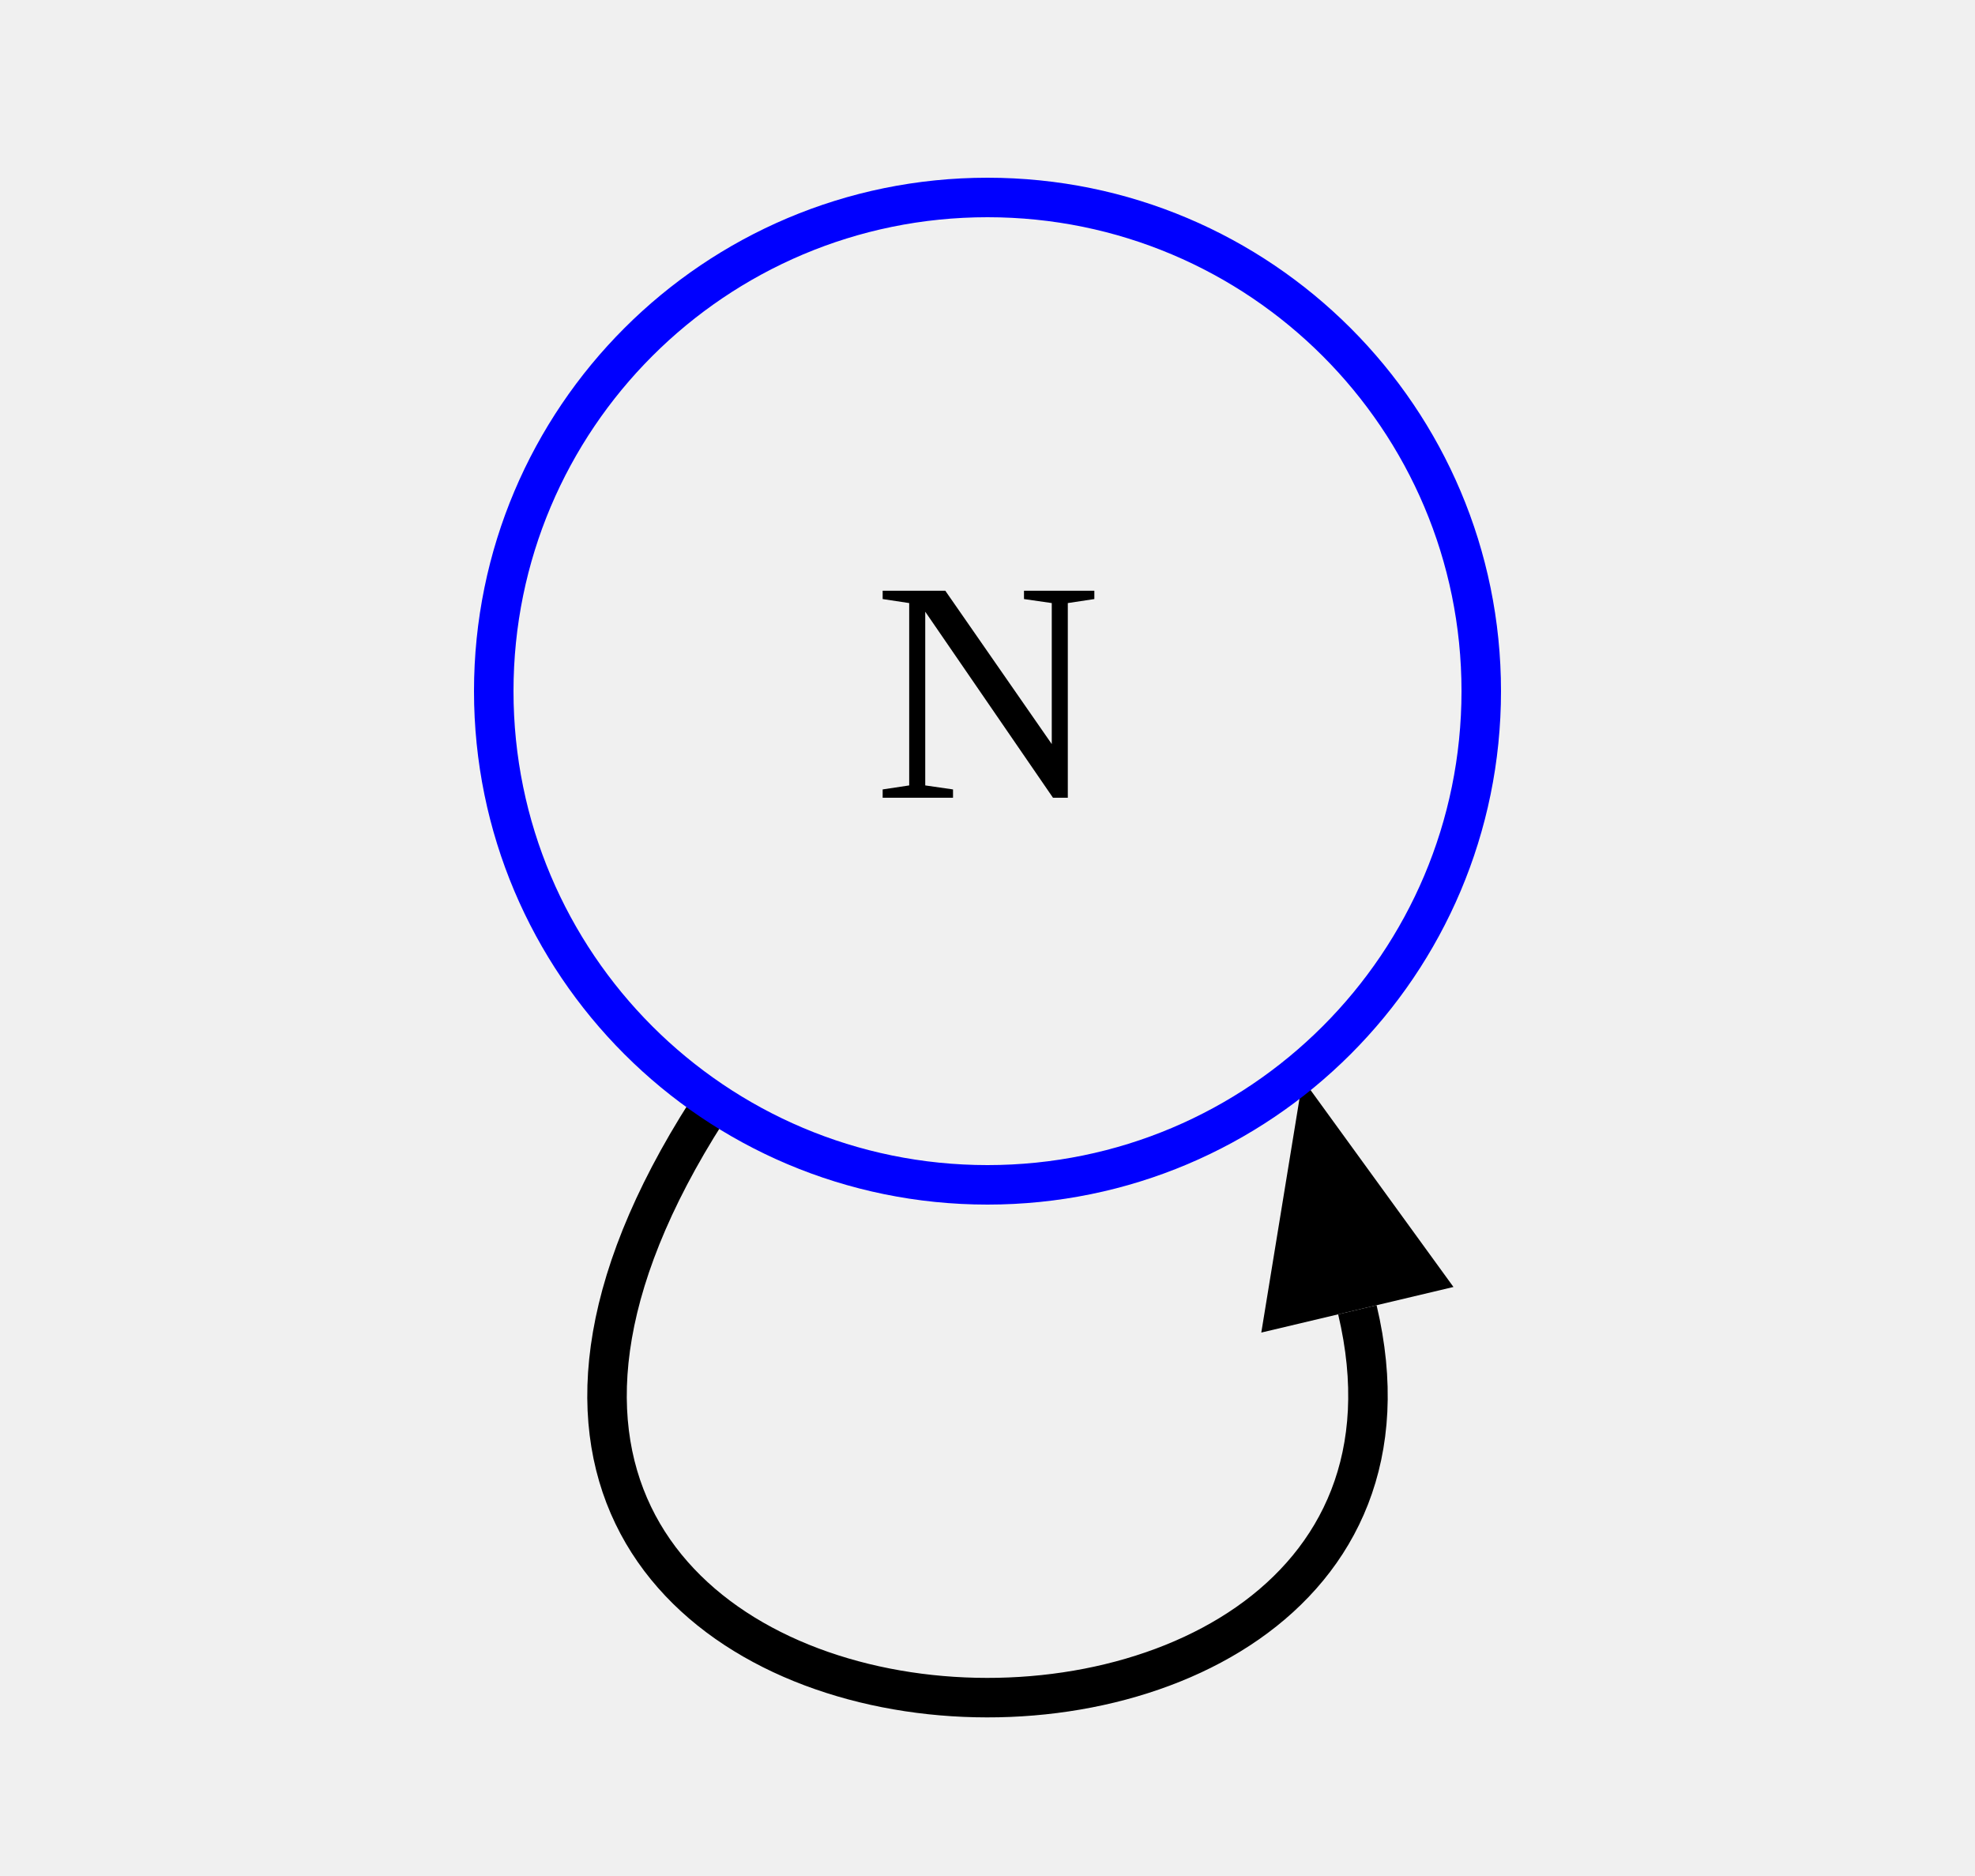
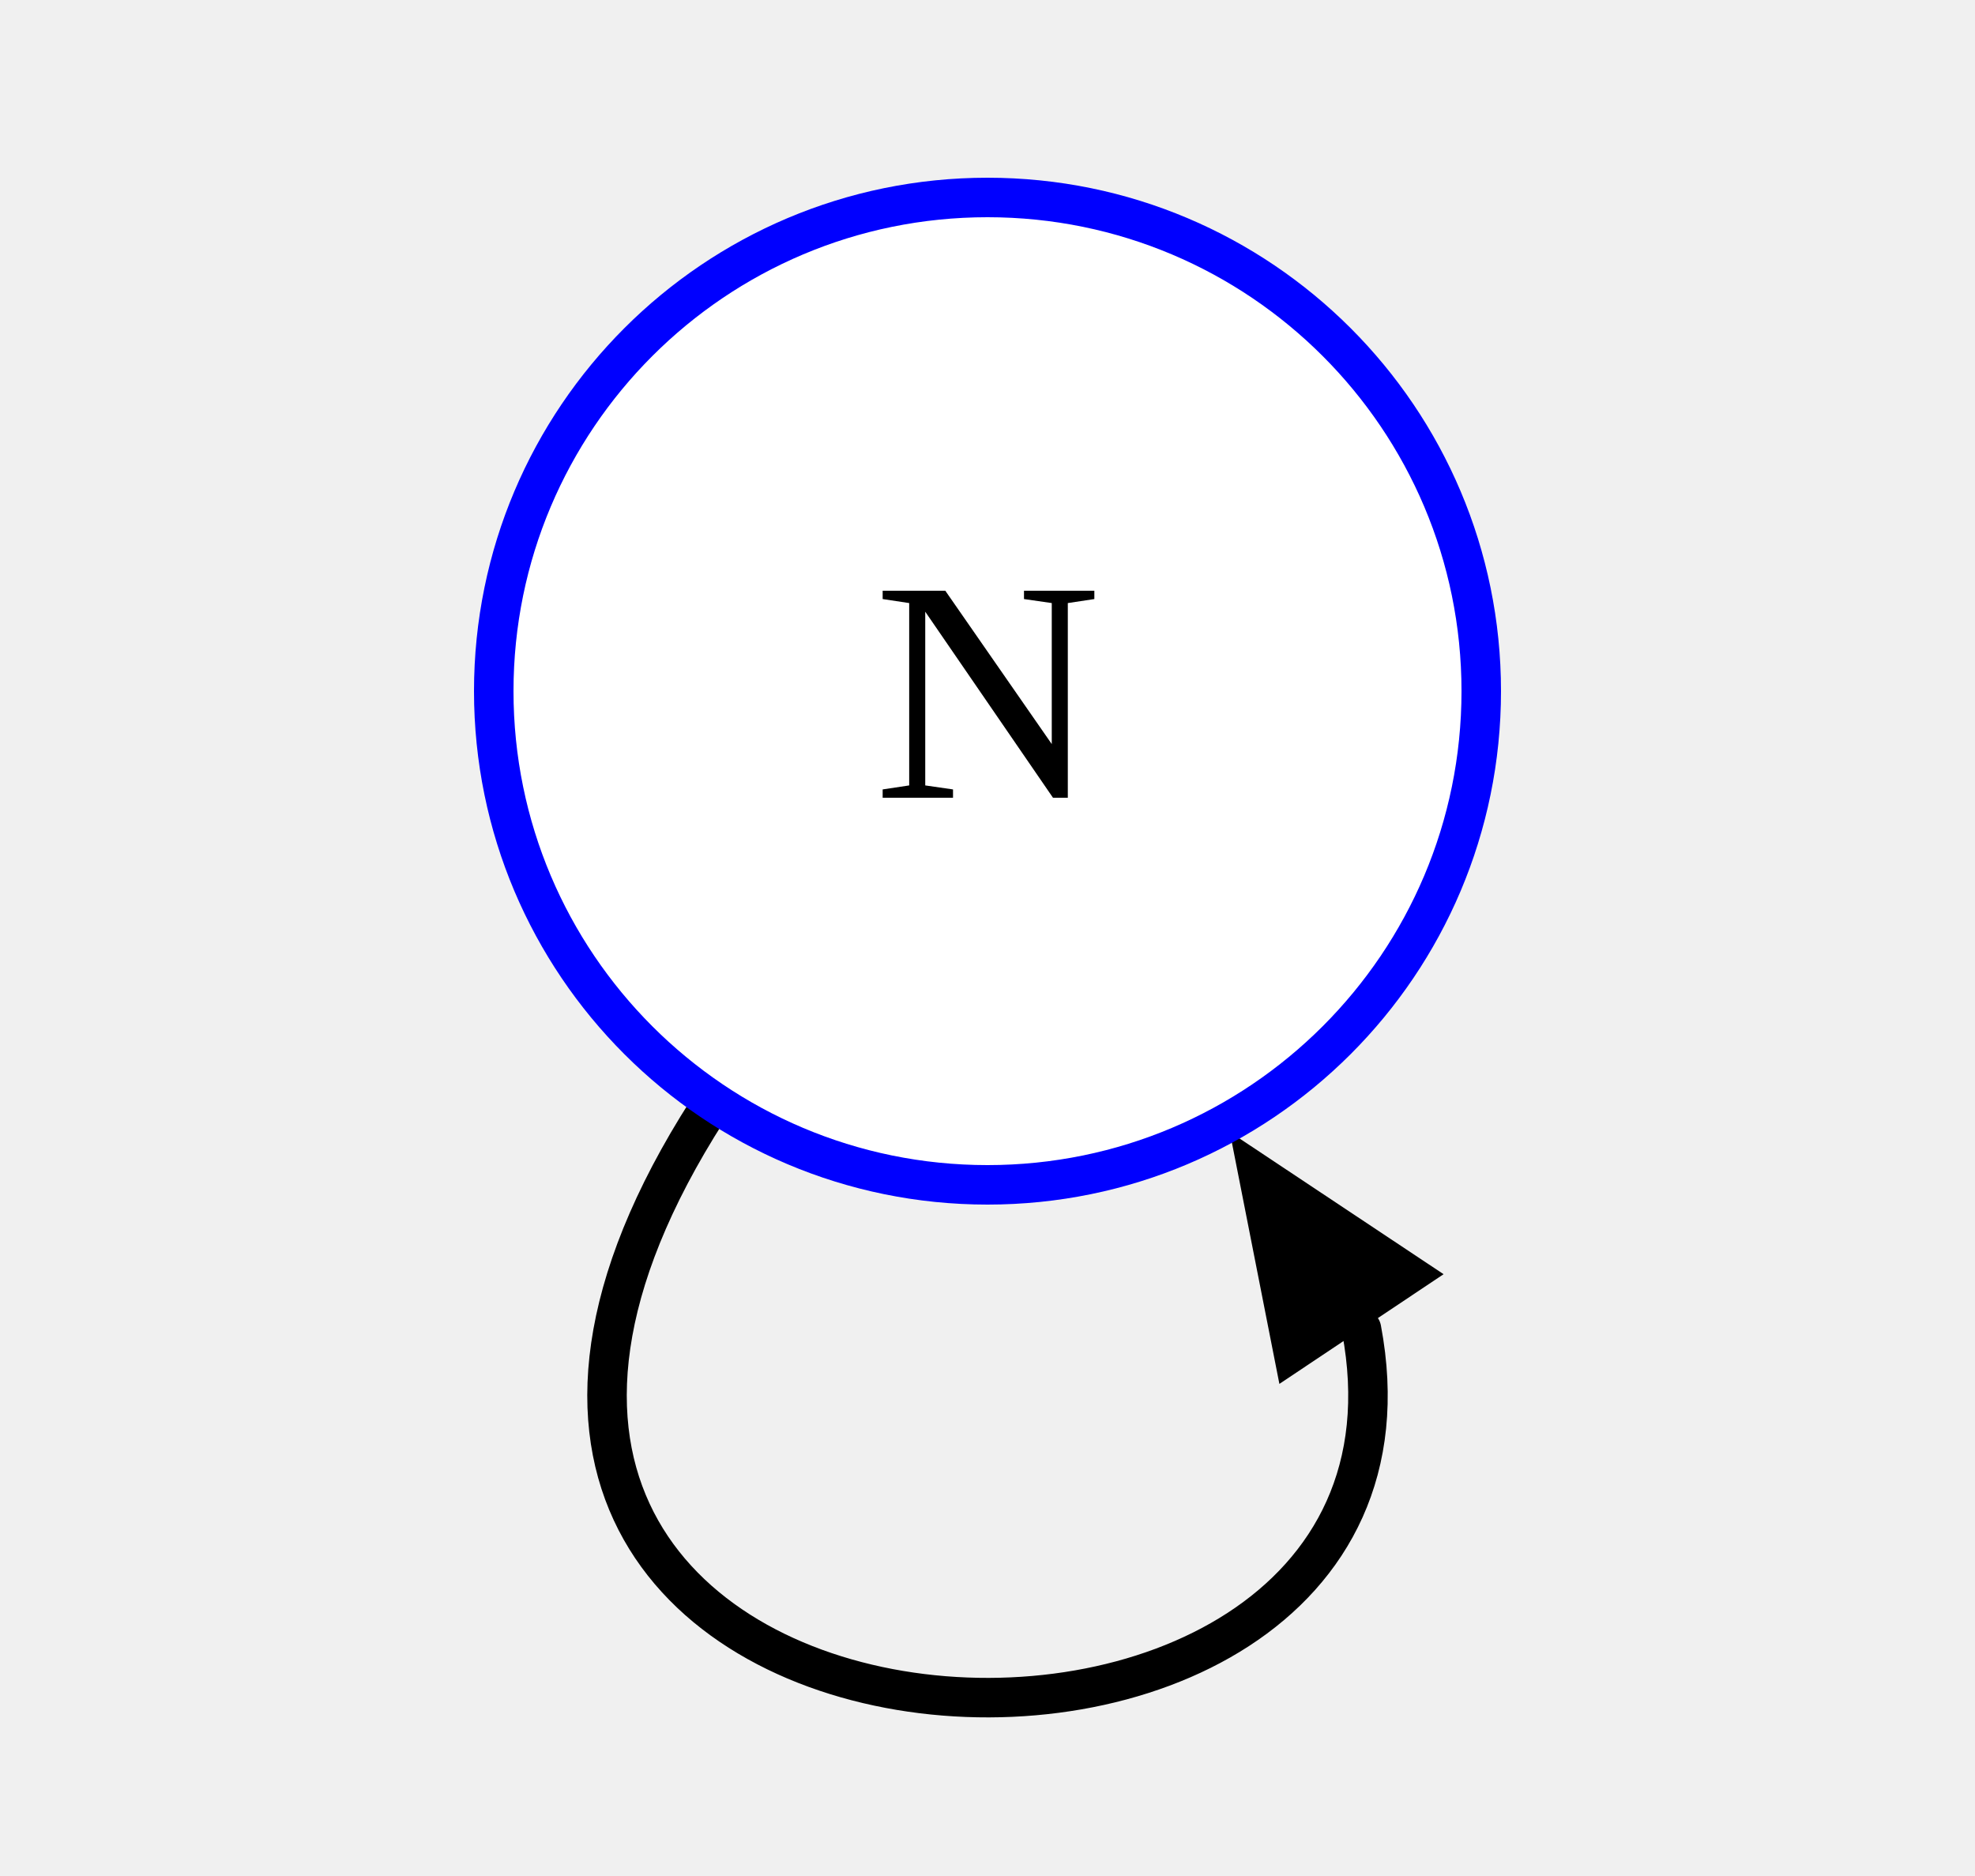
<svg xmlns="http://www.w3.org/2000/svg" width="100" height="95">
-   <path d="M 36.378 55.387 C11.838 92.114 75.711 95.76 68.728 66.327" fill="none" stroke="black" stroke-width="2" />
-   <polygon points="63.863 67.481, 65.958 54.651, 73.593 65.172" fill="black" stroke="none" />
-   <circle cx="50" r="25" stroke="blue" stroke-width="2" cy="35" fill="none" />
+   <path d="M 36.378 55.387 C12.113 91.703 74.292 95.674 68.936 67.302" fill="none" stroke="black" stroke-linecap="round" stroke-width="2" />
+   <polygon points="64.779 70.08, 62.269 57.325, 73.093 64.525" fill="black" stroke="none" />
+   <circle cx="50" r="25" stroke="blue" stroke-width="2" cy="35" fill="white" />
  <text font-size="16" text-anchor="middle" x="50" y="35" dominant-baseline="central" fill="">
N<tspan dy="8" font-size=".7em" />
  </text>
</svg>
